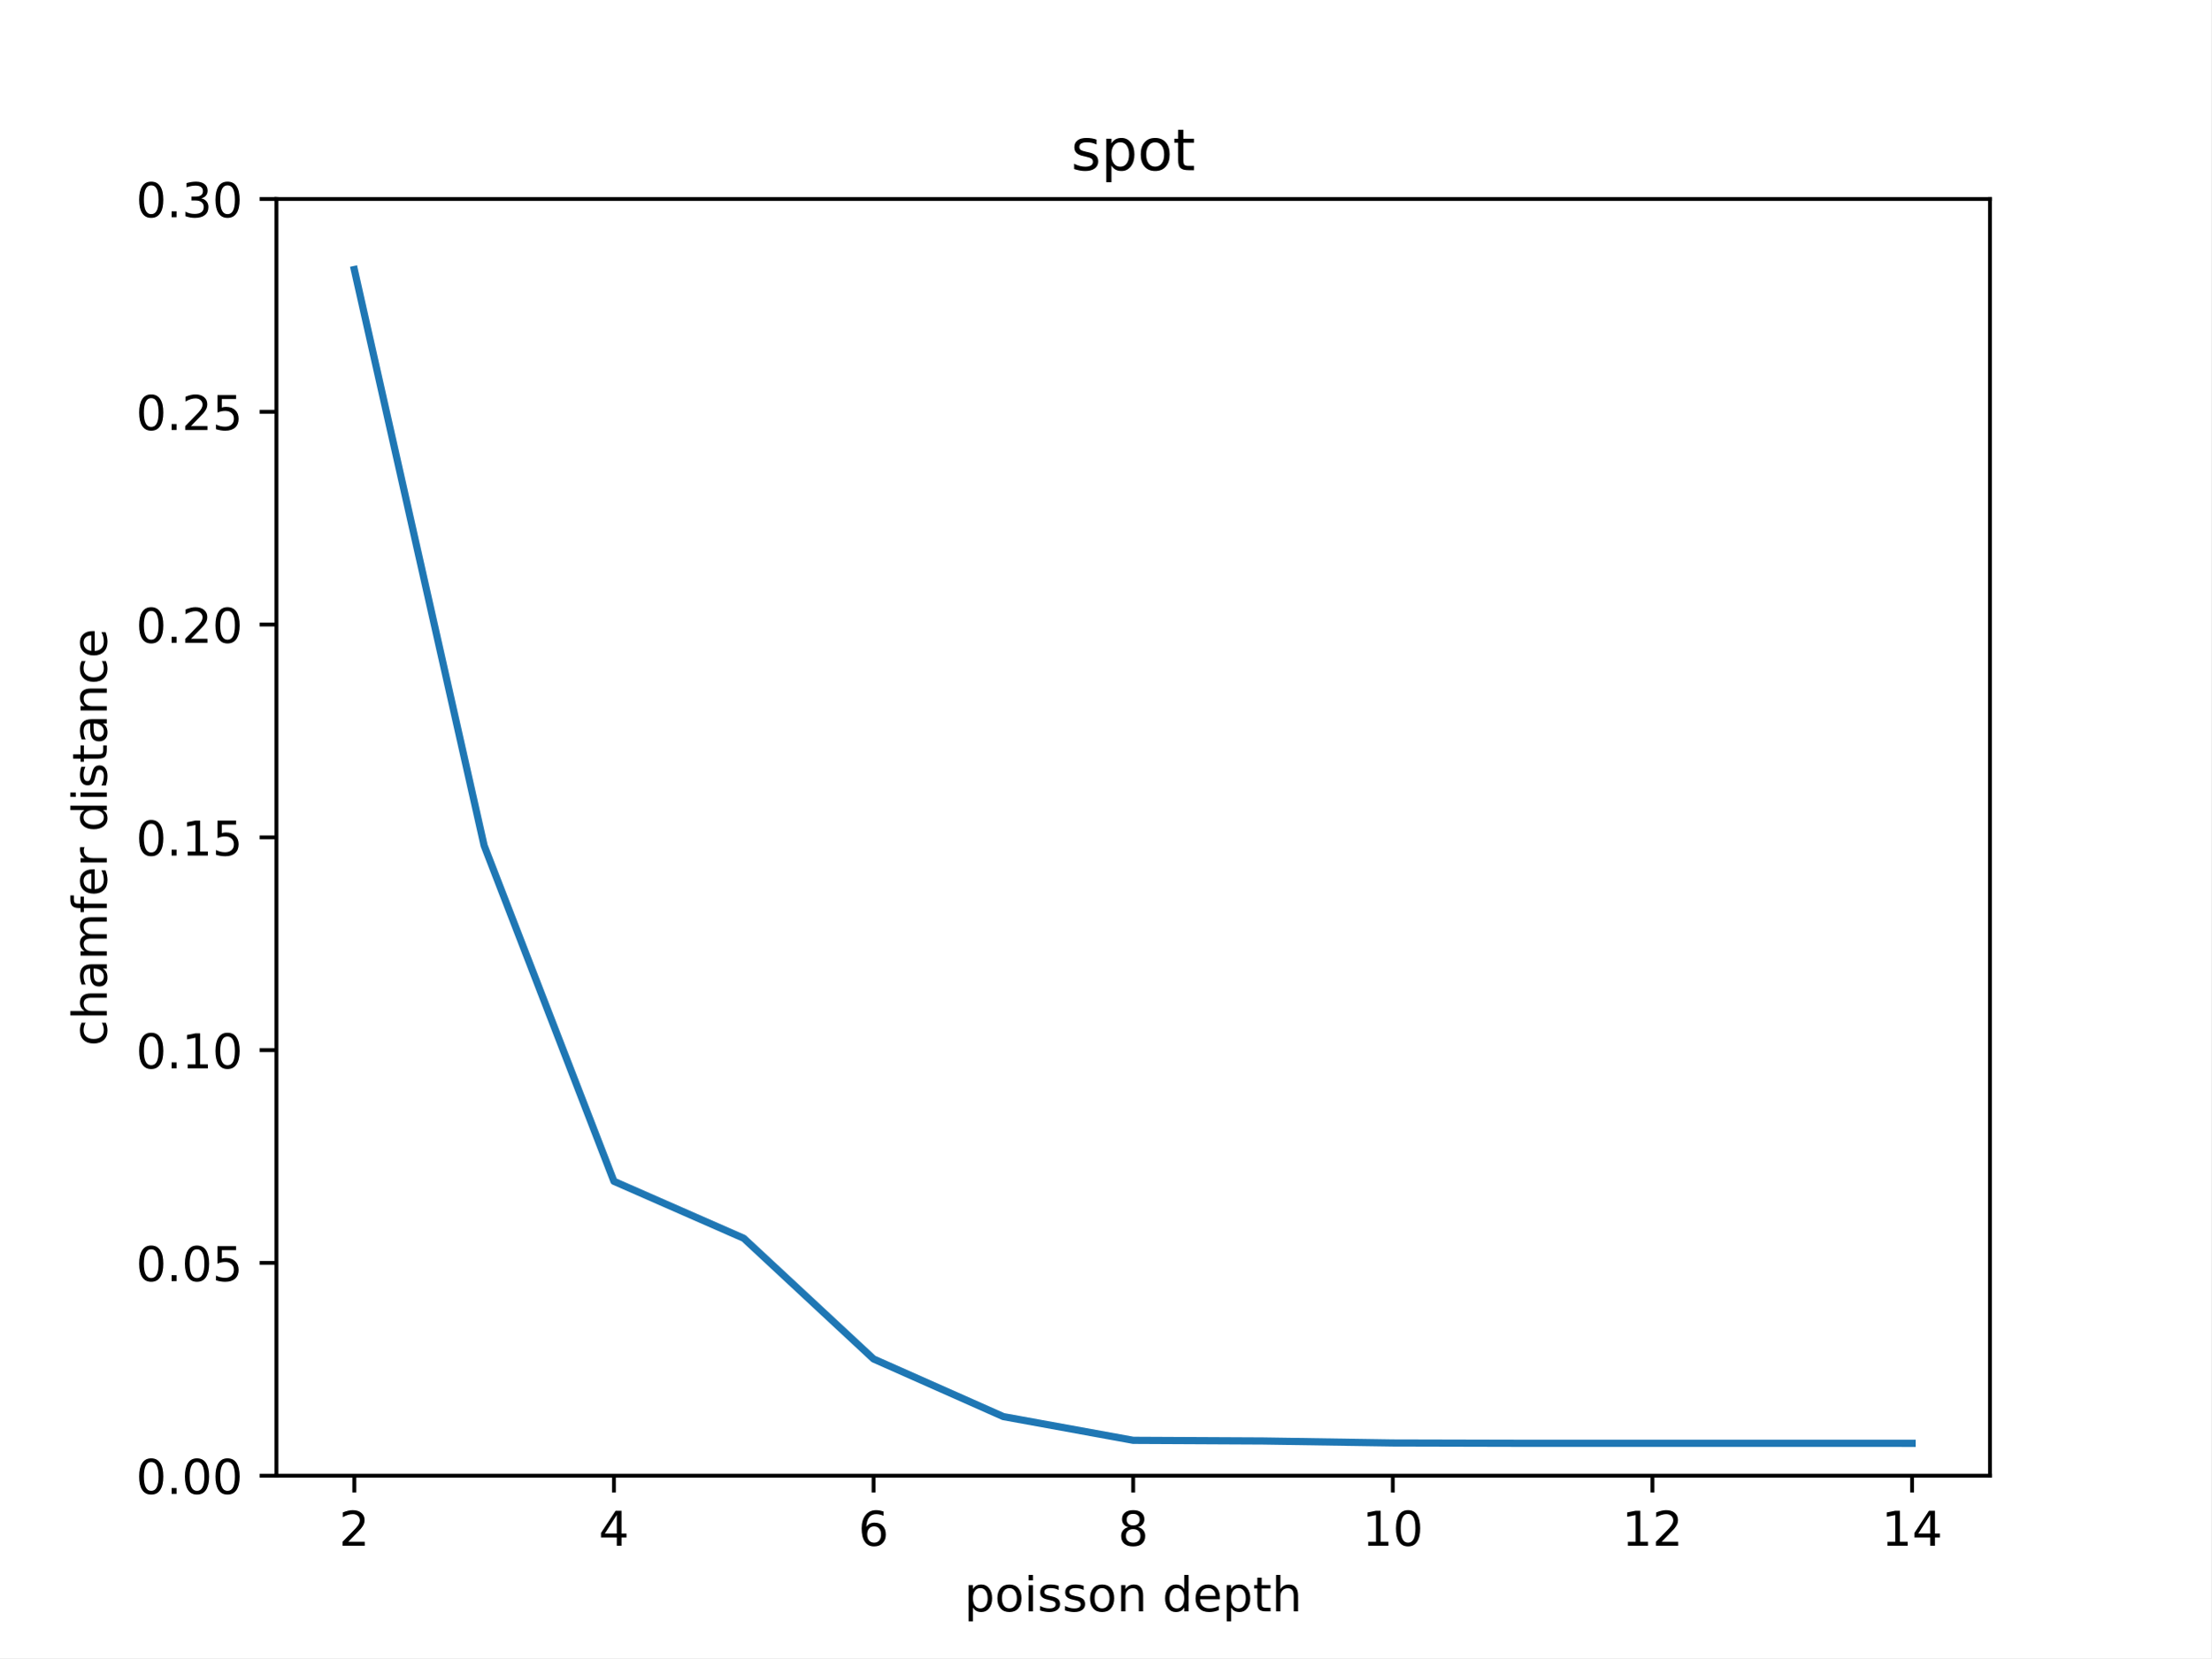
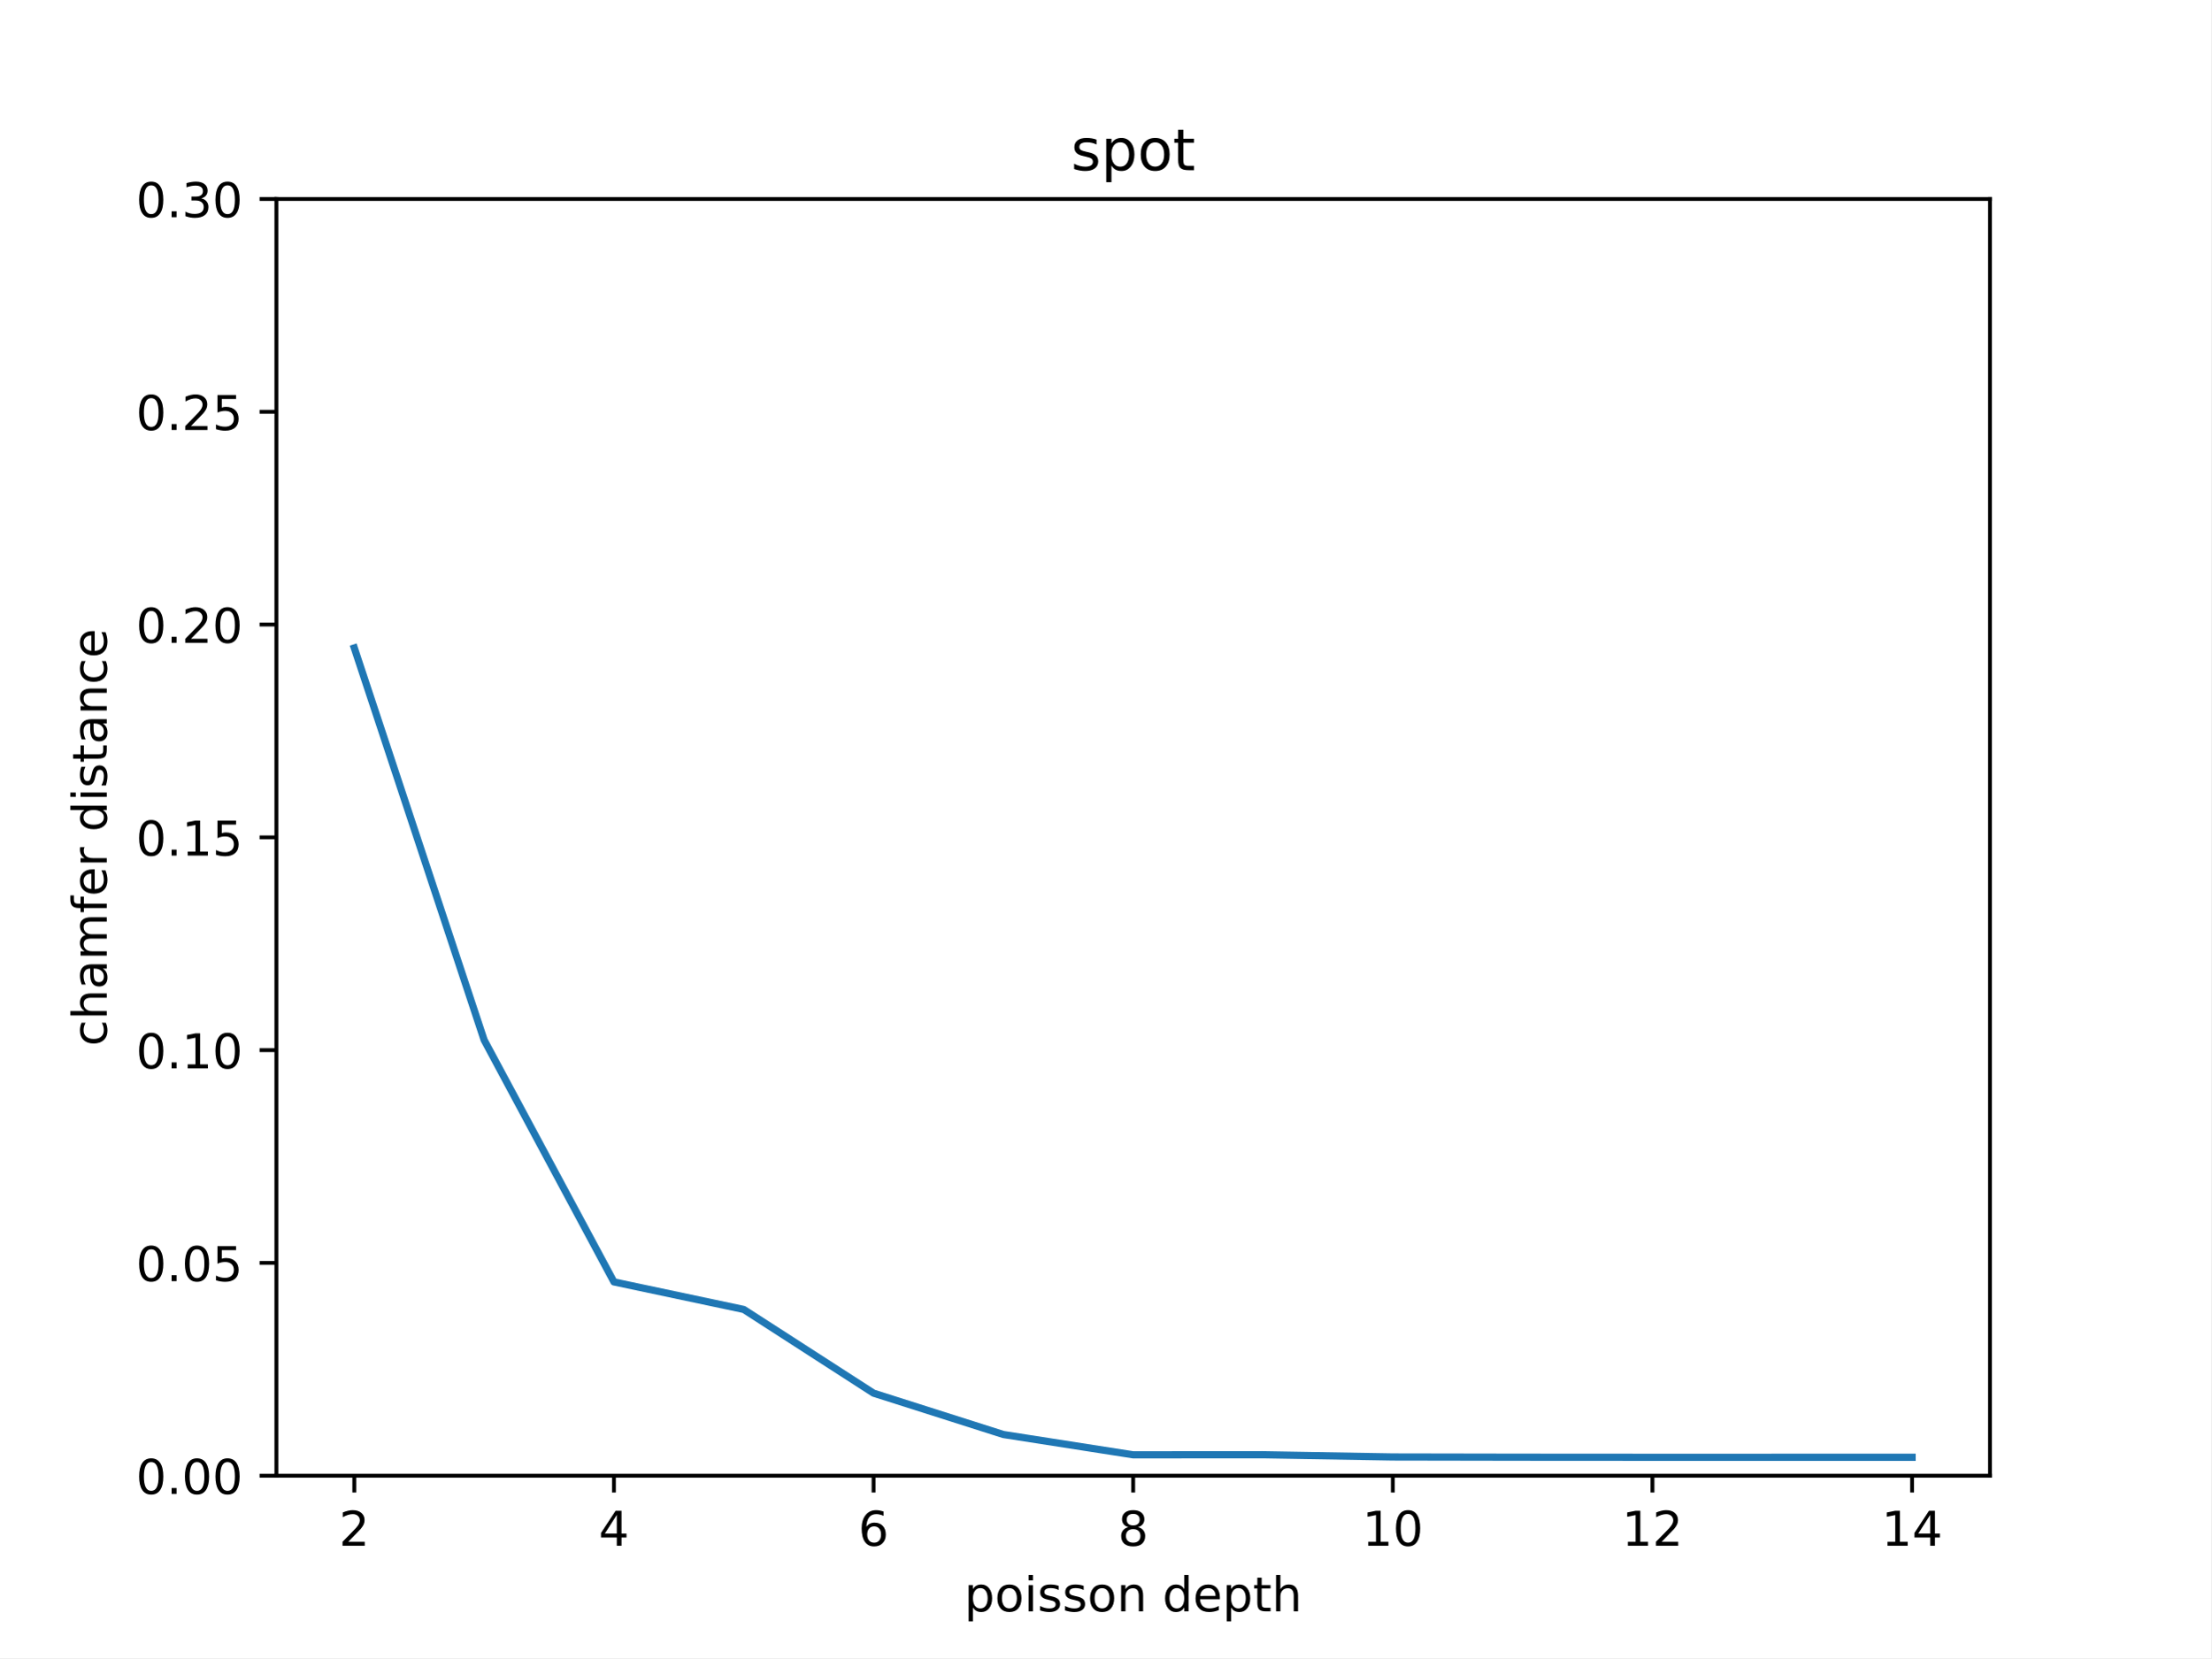
<svg xmlns="http://www.w3.org/2000/svg" xmlns:xlink="http://www.w3.org/1999/xlink" width="460.8pt" height="345.6pt" viewBox="0 0 460.8 345.6" version="1.1">
  <defs>
    <style type="text/css">*{stroke-linejoin: round; stroke-linecap: butt}</style>
  </defs>
  <g id="figure_1">
    <g id="patch_1">
      <path d="M 0 345.6  L 460.8 345.6  L 460.8 0  L 0 0  z " style="fill: #ffffff" />
    </g>
    <g id="axes_1">
      <g id="patch_2">
        <path d="M 57.6 307.584  L 414.72 307.584  L 414.72 41.472  L 57.6 41.472  z " style="fill: #ffffff" />
      </g>
      <g id="matplotlib.axis_1">
        <g id="xtick_1">
          <g id="line2d_1">
            <defs>
-               <path id="md2e85022a7" d="M 0 0  L 0 3.5  " style="stroke: #000000; stroke-width: 0.8" />
+               <path id="m33ff5630b7" d="M 0 0  L 0 3.5  " style="stroke: #000000; stroke-width: 0.8" />
            </defs>
            <g>
-               <use xlink:href="#md2e85022a7" x="73.833" y="307.584" style="stroke: #000000; stroke-width: 0.8" />
+               <use xlink:href="#m33ff5630b7" x="73.833" y="307.584" style="stroke: #000000; stroke-width: 0.8" />
            </g>
          </g>
          <g id="text_1">
            <g transform="translate(70.65148 322.1824) scale(0.1 -0.1)">
              <defs>
                <path id="DejaVuSans-32" d="M 1228 531  L 3431 531  L 3431 0  L 469 0  L 469 531  Q 828 903 1448 1529  Q 2069 2156 2228 2338  Q 2531 2678 2651 2914  Q 2772 3150 2772 3378  Q 2772 3750 2511 3984  Q 2250 4219 1831 4219  Q 1534 4219 1204 4116  Q 875 4013 500 3803  L 500 4441  Q 881 4594 1212 4672  Q 1544 4750 1819 4750  Q 2544 4750 2975 4387  Q 3406 4025 3406 3419  Q 3406 3131 3298 2873  Q 3191 2616 2906 2266  Q 2828 2175 2409 1742  Q 1991 1309 1228 531  z " transform="scale(0.015625)" />
              </defs>
              <use xlink:href="#DejaVuSans-32" />
            </g>
          </g>
        </g>
        <g id="xtick_2">
          <g id="line2d_2">
            <g>
-               <use xlink:href="#md2e85022a7" x="127.942" y="307.584" style="stroke: #000000; stroke-width: 0.8" />
+               <use xlink:href="#m33ff5630b7" x="127.942" y="307.584" style="stroke: #000000; stroke-width: 0.8" />
            </g>
          </g>
          <g id="text_2">
            <g transform="translate(124.7606 322.1824) scale(0.1 -0.1)">
              <defs>
                <path id="DejaVuSans-34" d="M 2419 4116  L 825 1625  L 2419 1625  L 2419 4116  z M 2253 4666  L 3047 4666  L 3047 1625  L 3713 1625  L 3713 1100  L 3047 1100  L 3047 0  L 2419 0  L 2419 1100  L 313 1100  L 313 1709  L 2253 4666  z " transform="scale(0.015625)" />
              </defs>
              <use xlink:href="#DejaVuSans-34" />
            </g>
          </g>
        </g>
        <g id="xtick_3">
          <g id="line2d_3">
            <g>
-               <use xlink:href="#md2e85022a7" x="182.051" y="307.584" style="stroke: #000000; stroke-width: 0.8" />
+               <use xlink:href="#m33ff5630b7" x="182.051" y="307.584" style="stroke: #000000; stroke-width: 0.8" />
            </g>
          </g>
          <g id="text_3">
            <g transform="translate(178.8697 322.1824) scale(0.1 -0.1)">
              <defs>
                <path id="DejaVuSans-36" d="M 2113 2584  Q 1688 2584 1439 2293  Q 1191 2003 1191 1497  Q 1191 994 1439 701  Q 1688 409 2113 409  Q 2538 409 2786 701  Q 3034 994 3034 1497  Q 3034 2003 2786 2293  Q 2538 2584 2113 2584  z M 3366 4563  L 3366 3988  Q 3128 4100 2886 4159  Q 2644 4219 2406 4219  Q 1781 4219 1451 3797  Q 1122 3375 1075 2522  Q 1259 2794 1537 2939  Q 1816 3084 2150 3084  Q 2853 3084 3261 2657  Q 3669 2231 3669 1497  Q 3669 778 3244 343  Q 2819 -91 2113 -91  Q 1303 -91 875 529  Q 447 1150 447 2328  Q 447 3434 972 4092  Q 1497 4750 2381 4750  Q 2619 4750 2861 4703  Q 3103 4656 3366 4563  z " transform="scale(0.015625)" />
              </defs>
              <use xlink:href="#DejaVuSans-36" />
            </g>
          </g>
        </g>
        <g id="xtick_4">
          <g id="line2d_4">
            <g>
-               <use xlink:href="#md2e85022a7" x="236.16" y="307.584" style="stroke: #000000; stroke-width: 0.8" />
+               <use xlink:href="#m33ff5630b7" x="236.16" y="307.584" style="stroke: #000000; stroke-width: 0.8" />
            </g>
          </g>
          <g id="text_4">
            <g transform="translate(232.9787 322.1824) scale(0.1 -0.1)">
              <defs>
                <path id="DejaVuSans-38" d="M 2034 2216  Q 1584 2216 1326 1975  Q 1069 1734 1069 1313  Q 1069 891 1326 650  Q 1584 409 2034 409  Q 2484 409 2743 651  Q 3003 894 3003 1313  Q 3003 1734 2745 1975  Q 2488 2216 2034 2216  z M 1403 2484  Q 997 2584 770 2862  Q 544 3141 544 3541  Q 544 4100 942 4425  Q 1341 4750 2034 4750  Q 2731 4750 3128 4425  Q 3525 4100 3525 3541  Q 3525 3141 3298 2862  Q 3072 2584 2669 2484  Q 3125 2378 3379 2068  Q 3634 1759 3634 1313  Q 3634 634 3220 271  Q 2806 -91 2034 -91  Q 1263 -91 848 271  Q 434 634 434 1313  Q 434 1759 690 2068  Q 947 2378 1403 2484  z M 1172 3481  Q 1172 3119 1398 2916  Q 1625 2713 2034 2713  Q 2441 2713 2670 2916  Q 2900 3119 2900 3481  Q 2900 3844 2670 4047  Q 2441 4250 2034 4250  Q 1625 4250 1398 4047  Q 1172 3844 1172 3481  z " transform="scale(0.015625)" />
              </defs>
              <use xlink:href="#DejaVuSans-38" />
            </g>
          </g>
        </g>
        <g id="xtick_5">
          <g id="line2d_5">
            <g>
-               <use xlink:href="#md2e85022a7" x="290.269" y="307.584" style="stroke: #000000; stroke-width: 0.8" />
+               <use xlink:href="#m33ff5630b7" x="290.269" y="307.584" style="stroke: #000000; stroke-width: 0.8" />
            </g>
          </g>
          <g id="text_5">
            <g transform="translate(283.9066 322.1824) scale(0.1 -0.1)">
              <defs>
                <path id="DejaVuSans-31" d="M 794 531  L 1825 531  L 1825 4091  L 703 3866  L 703 4441  L 1819 4666  L 2450 4666  L 2450 531  L 3481 531  L 3481 0  L 794 0  L 794 531  z " transform="scale(0.015625)" />
                <path id="DejaVuSans-30" d="M 2034 4250  Q 1547 4250 1301 3770  Q 1056 3291 1056 2328  Q 1056 1369 1301 889  Q 1547 409 2034 409  Q 2525 409 2770 889  Q 3016 1369 3016 2328  Q 3016 3291 2770 3770  Q 2525 4250 2034 4250  z M 2034 4750  Q 2819 4750 3233 4129  Q 3647 3509 3647 2328  Q 3647 1150 3233 529  Q 2819 -91 2034 -91  Q 1250 -91 836 529  Q 422 1150 422 2328  Q 422 3509 836 4129  Q 1250 4750 2034 4750  z " transform="scale(0.015625)" />
              </defs>
              <use xlink:href="#DejaVuSans-31" />
              <use xlink:href="#DejaVuSans-30" x="63.623" />
            </g>
          </g>
        </g>
        <g id="xtick_6">
          <g id="line2d_6">
            <g>
-               <use xlink:href="#md2e85022a7" x="344.378" y="307.584" style="stroke: #000000; stroke-width: 0.8" />
+               <use xlink:href="#m33ff5630b7" x="344.378" y="307.584" style="stroke: #000000; stroke-width: 0.8" />
            </g>
          </g>
          <g id="text_6">
            <g transform="translate(338.0157 322.1824) scale(0.1 -0.1)">
              <use xlink:href="#DejaVuSans-31" />
              <use xlink:href="#DejaVuSans-32" x="63.623" />
            </g>
          </g>
        </g>
        <g id="xtick_7">
          <g id="line2d_7">
            <g>
-               <use xlink:href="#md2e85022a7" x="398.487" y="307.584" style="stroke: #000000; stroke-width: 0.8" />
+               <use xlink:href="#m33ff5630b7" x="398.487" y="307.584" style="stroke: #000000; stroke-width: 0.8" />
            </g>
          </g>
          <g id="text_7">
            <g transform="translate(392.1248 322.1824) scale(0.1 -0.1)">
              <use xlink:href="#DejaVuSans-31" />
              <use xlink:href="#DejaVuSans-34" x="63.623" />
            </g>
          </g>
        </g>
        <g id="text_8">
          <g transform="translate(200.9569 335.8606) scale(0.1 -0.1)">
            <defs>
              <path id="DejaVuSans-70" d="M 1159 525  L 1159 -1331  L 581 -1331  L 581 3500  L 1159 3500  L 1159 2969  Q 1341 3281 1617 3432  Q 1894 3584 2278 3584  Q 2916 3584 3314 3078  Q 3713 2572 3713 1747  Q 3713 922 3314 415  Q 2916 -91 2278 -91  Q 1894 -91 1617 61  Q 1341 213 1159 525  z M 3116 1747  Q 3116 2381 2855 2742  Q 2594 3103 2138 3103  Q 1681 3103 1420 2742  Q 1159 2381 1159 1747  Q 1159 1113 1420 752  Q 1681 391 2138 391  Q 2594 391 2855 752  Q 3116 1113 3116 1747  z " transform="scale(0.015625)" />
              <path id="DejaVuSans-6f" d="M 1959 3097  Q 1497 3097 1228 2736  Q 959 2375 959 1747  Q 959 1119 1226 758  Q 1494 397 1959 397  Q 2419 397 2687 759  Q 2956 1122 2956 1747  Q 2956 2369 2687 2733  Q 2419 3097 1959 3097  z M 1959 3584  Q 2709 3584 3137 3096  Q 3566 2609 3566 1747  Q 3566 888 3137 398  Q 2709 -91 1959 -91  Q 1206 -91 779 398  Q 353 888 353 1747  Q 353 2609 779 3096  Q 1206 3584 1959 3584  z " transform="scale(0.015625)" />
              <path id="DejaVuSans-69" d="M 603 3500  L 1178 3500  L 1178 0  L 603 0  L 603 3500  z M 603 4863  L 1178 4863  L 1178 4134  L 603 4134  L 603 4863  z " transform="scale(0.015625)" />
              <path id="DejaVuSans-73" d="M 2834 3397  L 2834 2853  Q 2591 2978 2328 3040  Q 2066 3103 1784 3103  Q 1356 3103 1142 2972  Q 928 2841 928 2578  Q 928 2378 1081 2264  Q 1234 2150 1697 2047  L 1894 2003  Q 2506 1872 2764 1633  Q 3022 1394 3022 966  Q 3022 478 2636 193  Q 2250 -91 1575 -91  Q 1294 -91 989 -36  Q 684 19 347 128  L 347 722  Q 666 556 975 473  Q 1284 391 1588 391  Q 1994 391 2212 530  Q 2431 669 2431 922  Q 2431 1156 2273 1281  Q 2116 1406 1581 1522  L 1381 1569  Q 847 1681 609 1914  Q 372 2147 372 2553  Q 372 3047 722 3315  Q 1072 3584 1716 3584  Q 2034 3584 2315 3537  Q 2597 3491 2834 3397  z " transform="scale(0.015625)" />
              <path id="DejaVuSans-6e" d="M 3513 2113  L 3513 0  L 2938 0  L 2938 2094  Q 2938 2591 2744 2837  Q 2550 3084 2163 3084  Q 1697 3084 1428 2787  Q 1159 2491 1159 1978  L 1159 0  L 581 0  L 581 3500  L 1159 3500  L 1159 2956  Q 1366 3272 1645 3428  Q 1925 3584 2291 3584  Q 2894 3584 3203 3211  Q 3513 2838 3513 2113  z " transform="scale(0.015625)" />
              <path id="DejaVuSans-20" transform="scale(0.015625)" />
              <path id="DejaVuSans-64" d="M 2906 2969  L 2906 4863  L 3481 4863  L 3481 0  L 2906 0  L 2906 525  Q 2725 213 2448 61  Q 2172 -91 1784 -91  Q 1150 -91 751 415  Q 353 922 353 1747  Q 353 2572 751 3078  Q 1150 3584 1784 3584  Q 2172 3584 2448 3432  Q 2725 3281 2906 2969  z M 947 1747  Q 947 1113 1208 752  Q 1469 391 1925 391  Q 2381 391 2643 752  Q 2906 1113 2906 1747  Q 2906 2381 2643 2742  Q 2381 3103 1925 3103  Q 1469 3103 1208 2742  Q 947 2381 947 1747  z " transform="scale(0.015625)" />
              <path id="DejaVuSans-65" d="M 3597 1894  L 3597 1613  L 953 1613  Q 991 1019 1311 708  Q 1631 397 2203 397  Q 2534 397 2845 478  Q 3156 559 3463 722  L 3463 178  Q 3153 47 2828 -22  Q 2503 -91 2169 -91  Q 1331 -91 842 396  Q 353 884 353 1716  Q 353 2575 817 3079  Q 1281 3584 2069 3584  Q 2775 3584 3186 3129  Q 3597 2675 3597 1894  z M 3022 2063  Q 3016 2534 2758 2815  Q 2500 3097 2075 3097  Q 1594 3097 1305 2825  Q 1016 2553 972 2059  L 3022 2063  z " transform="scale(0.015625)" />
              <path id="DejaVuSans-74" d="M 1172 4494  L 1172 3500  L 2356 3500  L 2356 3053  L 1172 3053  L 1172 1153  Q 1172 725 1289 603  Q 1406 481 1766 481  L 2356 481  L 2356 0  L 1766 0  Q 1100 0 847 248  Q 594 497 594 1153  L 594 3053  L 172 3053  L 172 3500  L 594 3500  L 594 4494  L 1172 4494  z " transform="scale(0.015625)" />
              <path id="DejaVuSans-68" d="M 3513 2113  L 3513 0  L 2938 0  L 2938 2094  Q 2938 2591 2744 2837  Q 2550 3084 2163 3084  Q 1697 3084 1428 2787  Q 1159 2491 1159 1978  L 1159 0  L 581 0  L 581 4863  L 1159 4863  L 1159 2956  Q 1366 3272 1645 3428  Q 1925 3584 2291 3584  Q 2894 3584 3203 3211  Q 3513 2838 3513 2113  z " transform="scale(0.015625)" />
            </defs>
            <use xlink:href="#DejaVuSans-70" />
            <use xlink:href="#DejaVuSans-6f" x="63.477" />
            <use xlink:href="#DejaVuSans-69" x="124.658" />
            <use xlink:href="#DejaVuSans-73" x="152.441" />
            <use xlink:href="#DejaVuSans-73" x="204.541" />
            <use xlink:href="#DejaVuSans-6f" x="256.641" />
            <use xlink:href="#DejaVuSans-6e" x="317.822" />
            <use xlink:href="#DejaVuSans-20" x="381.201" />
            <use xlink:href="#DejaVuSans-64" x="412.988" />
            <use xlink:href="#DejaVuSans-65" x="476.465" />
            <use xlink:href="#DejaVuSans-70" x="537.988" />
            <use xlink:href="#DejaVuSans-74" x="601.465" />
            <use xlink:href="#DejaVuSans-68" x="640.674" />
          </g>
        </g>
      </g>
      <g id="matplotlib.axis_2">
        <g id="ytick_1">
          <g id="line2d_8">
            <defs>
-               <path id="m8836abd845" d="M 0 0  L -3.5 0  " style="stroke: #000000; stroke-width: 0.8" />
+               <path id="mcb19eb50fc" d="M 0 0  L -3.5 0  " style="stroke: #000000; stroke-width: 0.8" />
            </defs>
            <g>
-               <use xlink:href="#m8836abd845" x="57.6" y="307.584" style="stroke: #000000; stroke-width: 0.8" />
+               <use xlink:href="#mcb19eb50fc" x="57.6" y="307.584" style="stroke: #000000; stroke-width: 0.8" />
            </g>
          </g>
          <g id="text_9">
            <g transform="translate(28.33438 311.3832) scale(0.1 -0.1)">
              <defs>
                <path id="DejaVuSans-2e" d="M 684 794  L 1344 794  L 1344 0  L 684 0  L 684 794  z " transform="scale(0.015625)" />
              </defs>
              <use xlink:href="#DejaVuSans-30" />
              <use xlink:href="#DejaVuSans-2e" x="63.623" />
              <use xlink:href="#DejaVuSans-30" x="95.41" />
              <use xlink:href="#DejaVuSans-30" x="159.033" />
            </g>
          </g>
        </g>
        <g id="ytick_2">
          <g id="line2d_9">
            <g>
-               <use xlink:href="#m8836abd845" x="57.6" y="263.232" style="stroke: #000000; stroke-width: 0.8" />
+               <use xlink:href="#mcb19eb50fc" x="57.6" y="263.232" style="stroke: #000000; stroke-width: 0.8" />
            </g>
          </g>
          <g id="text_10">
            <g transform="translate(28.33438 267.0312) scale(0.1 -0.1)">
              <defs>
                <path id="DejaVuSans-35" d="M 691 4666  L 3169 4666  L 3169 4134  L 1269 4134  L 1269 2991  Q 1406 3038 1543 3061  Q 1681 3084 1819 3084  Q 2600 3084 3056 2656  Q 3513 2228 3513 1497  Q 3513 744 3044 326  Q 2575 -91 1722 -91  Q 1428 -91 1123 -41  Q 819 9 494 109  L 494 744  Q 775 591 1075 516  Q 1375 441 1709 441  Q 2250 441 2565 725  Q 2881 1009 2881 1497  Q 2881 1984 2565 2268  Q 2250 2553 1709 2553  Q 1456 2553 1204 2497  Q 953 2441 691 2322  L 691 4666  z " transform="scale(0.015625)" />
              </defs>
              <use xlink:href="#DejaVuSans-30" />
              <use xlink:href="#DejaVuSans-2e" x="63.623" />
              <use xlink:href="#DejaVuSans-30" x="95.41" />
              <use xlink:href="#DejaVuSans-35" x="159.033" />
            </g>
          </g>
        </g>
        <g id="ytick_3">
          <g id="line2d_10">
            <g>
-               <use xlink:href="#m8836abd845" x="57.6" y="218.88" style="stroke: #000000; stroke-width: 0.8" />
+               <use xlink:href="#mcb19eb50fc" x="57.6" y="218.88" style="stroke: #000000; stroke-width: 0.8" />
            </g>
          </g>
          <g id="text_11">
            <g transform="translate(28.33438 222.6792) scale(0.1 -0.1)">
              <use xlink:href="#DejaVuSans-30" />
              <use xlink:href="#DejaVuSans-2e" x="63.623" />
              <use xlink:href="#DejaVuSans-31" x="95.41" />
              <use xlink:href="#DejaVuSans-30" x="159.033" />
            </g>
          </g>
        </g>
        <g id="ytick_4">
          <g id="line2d_11">
            <g>
-               <use xlink:href="#m8836abd845" x="57.6" y="174.528" style="stroke: #000000; stroke-width: 0.8" />
+               <use xlink:href="#mcb19eb50fc" x="57.6" y="174.528" style="stroke: #000000; stroke-width: 0.8" />
            </g>
          </g>
          <g id="text_12">
            <g transform="translate(28.33438 178.3272) scale(0.1 -0.1)">
              <use xlink:href="#DejaVuSans-30" />
              <use xlink:href="#DejaVuSans-2e" x="63.623" />
              <use xlink:href="#DejaVuSans-31" x="95.41" />
              <use xlink:href="#DejaVuSans-35" x="159.033" />
            </g>
          </g>
        </g>
        <g id="ytick_5">
          <g id="line2d_12">
            <g>
-               <use xlink:href="#m8836abd845" x="57.6" y="130.176" style="stroke: #000000; stroke-width: 0.8" />
+               <use xlink:href="#mcb19eb50fc" x="57.6" y="130.176" style="stroke: #000000; stroke-width: 0.8" />
            </g>
          </g>
          <g id="text_13">
            <g transform="translate(28.33438 133.9752) scale(0.1 -0.1)">
              <use xlink:href="#DejaVuSans-30" />
              <use xlink:href="#DejaVuSans-2e" x="63.623" />
              <use xlink:href="#DejaVuSans-32" x="95.41" />
              <use xlink:href="#DejaVuSans-30" x="159.033" />
            </g>
          </g>
        </g>
        <g id="ytick_6">
          <g id="line2d_13">
            <g>
-               <use xlink:href="#m8836abd845" x="57.6" y="85.824" style="stroke: #000000; stroke-width: 0.8" />
+               <use xlink:href="#mcb19eb50fc" x="57.6" y="85.824" style="stroke: #000000; stroke-width: 0.8" />
            </g>
          </g>
          <g id="text_14">
            <g transform="translate(28.33438 89.62322) scale(0.1 -0.1)">
              <use xlink:href="#DejaVuSans-30" />
              <use xlink:href="#DejaVuSans-2e" x="63.623" />
              <use xlink:href="#DejaVuSans-32" x="95.41" />
              <use xlink:href="#DejaVuSans-35" x="159.033" />
            </g>
          </g>
        </g>
        <g id="ytick_7">
          <g id="line2d_14">
            <g>
-               <use xlink:href="#m8836abd845" x="57.6" y="41.472" style="stroke: #000000; stroke-width: 0.8" />
+               <use xlink:href="#mcb19eb50fc" x="57.6" y="41.472" style="stroke: #000000; stroke-width: 0.8" />
            </g>
          </g>
          <g id="text_15">
            <g transform="translate(28.33438 45.27122) scale(0.1 -0.1)">
              <defs>
                <path id="DejaVuSans-33" d="M 2597 2516  Q 3050 2419 3304 2112  Q 3559 1806 3559 1356  Q 3559 666 3084 287  Q 2609 -91 1734 -91  Q 1441 -91 1130 -33  Q 819 25 488 141  L 488 750  Q 750 597 1062 519  Q 1375 441 1716 441  Q 2309 441 2620 675  Q 2931 909 2931 1356  Q 2931 1769 2642 2001  Q 2353 2234 1838 2234  L 1294 2234  L 1294 2753  L 1863 2753  Q 2328 2753 2575 2939  Q 2822 3125 2822 3475  Q 2822 3834 2567 4026  Q 2313 4219 1838 4219  Q 1578 4219 1281 4162  Q 984 4106 628 3988  L 628 4550  Q 988 4650 1302 4700  Q 1616 4750 1894 4750  Q 2613 4750 3031 4423  Q 3450 4097 3450 3541  Q 3450 3153 3228 2886  Q 3006 2619 2597 2516  z " transform="scale(0.015625)" />
              </defs>
              <use xlink:href="#DejaVuSans-30" />
              <use xlink:href="#DejaVuSans-2e" x="63.623" />
              <use xlink:href="#DejaVuSans-33" x="95.41" />
              <use xlink:href="#DejaVuSans-30" x="159.033" />
            </g>
          </g>
        </g>
        <g id="text_16">
          <g transform="translate(22.25469 218.0483) rotate(-90) scale(0.1 -0.1)">
            <defs>
              <path id="DejaVuSans-63" d="M 3122 3366  L 3122 2828  Q 2878 2963 2633 3030  Q 2388 3097 2138 3097  Q 1578 3097 1268 2742  Q 959 2388 959 1747  Q 959 1106 1268 751  Q 1578 397 2138 397  Q 2388 397 2633 464  Q 2878 531 3122 666  L 3122 134  Q 2881 22 2623 -34  Q 2366 -91 2075 -91  Q 1284 -91 818 406  Q 353 903 353 1747  Q 353 2603 823 3093  Q 1294 3584 2113 3584  Q 2378 3584 2631 3529  Q 2884 3475 3122 3366  z " transform="scale(0.015625)" />
              <path id="DejaVuSans-61" d="M 2194 1759  Q 1497 1759 1228 1600  Q 959 1441 959 1056  Q 959 750 1161 570  Q 1363 391 1709 391  Q 2188 391 2477 730  Q 2766 1069 2766 1631  L 2766 1759  L 2194 1759  z M 3341 1997  L 3341 0  L 2766 0  L 2766 531  Q 2569 213 2275 61  Q 1981 -91 1556 -91  Q 1019 -91 701 211  Q 384 513 384 1019  Q 384 1609 779 1909  Q 1175 2209 1959 2209  L 2766 2209  L 2766 2266  Q 2766 2663 2505 2880  Q 2244 3097 1772 3097  Q 1472 3097 1187 3025  Q 903 2953 641 2809  L 641 3341  Q 956 3463 1253 3523  Q 1550 3584 1831 3584  Q 2591 3584 2966 3190  Q 3341 2797 3341 1997  z " transform="scale(0.015625)" />
              <path id="DejaVuSans-6d" d="M 3328 2828  Q 3544 3216 3844 3400  Q 4144 3584 4550 3584  Q 5097 3584 5394 3201  Q 5691 2819 5691 2113  L 5691 0  L 5113 0  L 5113 2094  Q 5113 2597 4934 2840  Q 4756 3084 4391 3084  Q 3944 3084 3684 2787  Q 3425 2491 3425 1978  L 3425 0  L 2847 0  L 2847 2094  Q 2847 2600 2669 2842  Q 2491 3084 2119 3084  Q 1678 3084 1418 2786  Q 1159 2488 1159 1978  L 1159 0  L 581 0  L 581 3500  L 1159 3500  L 1159 2956  Q 1356 3278 1631 3431  Q 1906 3584 2284 3584  Q 2666 3584 2933 3390  Q 3200 3197 3328 2828  z " transform="scale(0.015625)" />
              <path id="DejaVuSans-66" d="M 2375 4863  L 2375 4384  L 1825 4384  Q 1516 4384 1395 4259  Q 1275 4134 1275 3809  L 1275 3500  L 2222 3500  L 2222 3053  L 1275 3053  L 1275 0  L 697 0  L 697 3053  L 147 3053  L 147 3500  L 697 3500  L 697 3744  Q 697 4328 969 4595  Q 1241 4863 1831 4863  L 2375 4863  z " transform="scale(0.015625)" />
              <path id="DejaVuSans-72" d="M 2631 2963  Q 2534 3019 2420 3045  Q 2306 3072 2169 3072  Q 1681 3072 1420 2755  Q 1159 2438 1159 1844  L 1159 0  L 581 0  L 581 3500  L 1159 3500  L 1159 2956  Q 1341 3275 1631 3429  Q 1922 3584 2338 3584  Q 2397 3584 2469 3576  Q 2541 3569 2628 3553  L 2631 2963  z " transform="scale(0.015625)" />
            </defs>
            <use xlink:href="#DejaVuSans-63" />
            <use xlink:href="#DejaVuSans-68" x="54.98" />
            <use xlink:href="#DejaVuSans-61" x="118.359" />
            <use xlink:href="#DejaVuSans-6d" x="179.639" />
            <use xlink:href="#DejaVuSans-66" x="277.051" />
            <use xlink:href="#DejaVuSans-65" x="312.256" />
            <use xlink:href="#DejaVuSans-72" x="373.779" />
            <use xlink:href="#DejaVuSans-20" x="414.893" />
            <use xlink:href="#DejaVuSans-64" x="446.68" />
            <use xlink:href="#DejaVuSans-69" x="510.156" />
            <use xlink:href="#DejaVuSans-73" x="537.939" />
            <use xlink:href="#DejaVuSans-74" x="590.039" />
            <use xlink:href="#DejaVuSans-61" x="629.248" />
            <use xlink:href="#DejaVuSans-6e" x="690.527" />
            <use xlink:href="#DejaVuSans-63" x="753.906" />
            <use xlink:href="#DejaVuSans-65" x="808.887" />
          </g>
        </g>
      </g>
      <g id="line2d_15">
-         <path d="M 73.833 56.175  L 100.887 176.24  L 127.942 246.222  L 154.996 258.098  L 182.051 283.254  L 209.105 295.268  L 236.16 300.208  L 263.215 300.348  L 290.269 300.767  L 317.324 300.834  L 344.378 300.831  L 371.433 300.83  L 398.487 300.841  " clip-path="url(#p92871fe91b)" style="fill: none; stroke: #1f77b4; stroke-width: 1.5; stroke-linecap: square" />
+         <path d="M 73.833 135.051  L 100.887 216.763  L 127.942 267.194  L 154.996 272.933  L 182.051 290.38  L 209.105 298.997  L 236.16 303.231  L 263.215 303.213  L 290.269 303.678  L 317.324 303.727  L 344.378 303.744  L 371.433 303.741  L 398.487 303.741  " clip-path="url(#pee82fbbe26)" style="fill: none; stroke: #1f77b4; stroke-width: 1.5; stroke-linecap: square" />
      </g>
      <g id="patch_3">
        <path d="M 57.6 307.584  L 57.6 41.472  " style="fill: none; stroke: #000000; stroke-width: 0.8; stroke-linejoin: miter; stroke-linecap: square" />
      </g>
      <g id="patch_4">
        <path d="M 414.72 307.584  L 414.72 41.472  " style="fill: none; stroke: #000000; stroke-width: 0.8; stroke-linejoin: miter; stroke-linecap: square" />
      </g>
      <g id="patch_5">
        <path d="M 57.6 307.584  L 414.72 307.584  " style="fill: none; stroke: #000000; stroke-width: 0.8; stroke-linejoin: miter; stroke-linecap: square" />
      </g>
      <g id="patch_6">
        <path d="M 57.6 41.472  L 414.72 41.472  " style="fill: none; stroke: #000000; stroke-width: 0.8; stroke-linejoin: miter; stroke-linecap: square" />
      </g>
      <g id="text_17">
        <g transform="translate(223.2019 35.472) scale(0.12 -0.12)">
          <use xlink:href="#DejaVuSans-73" />
          <use xlink:href="#DejaVuSans-70" x="52.1" />
          <use xlink:href="#DejaVuSans-6f" x="115.576" />
          <use xlink:href="#DejaVuSans-74" x="176.758" />
        </g>
      </g>
    </g>
  </g>
  <defs>
-     <clipPath id="p92871fe91b">
+     <clipPath id="pee82fbbe26">
      <rect x="57.6" y="41.472" width="357.12" height="266.112" />
    </clipPath>
  </defs>
</svg>
